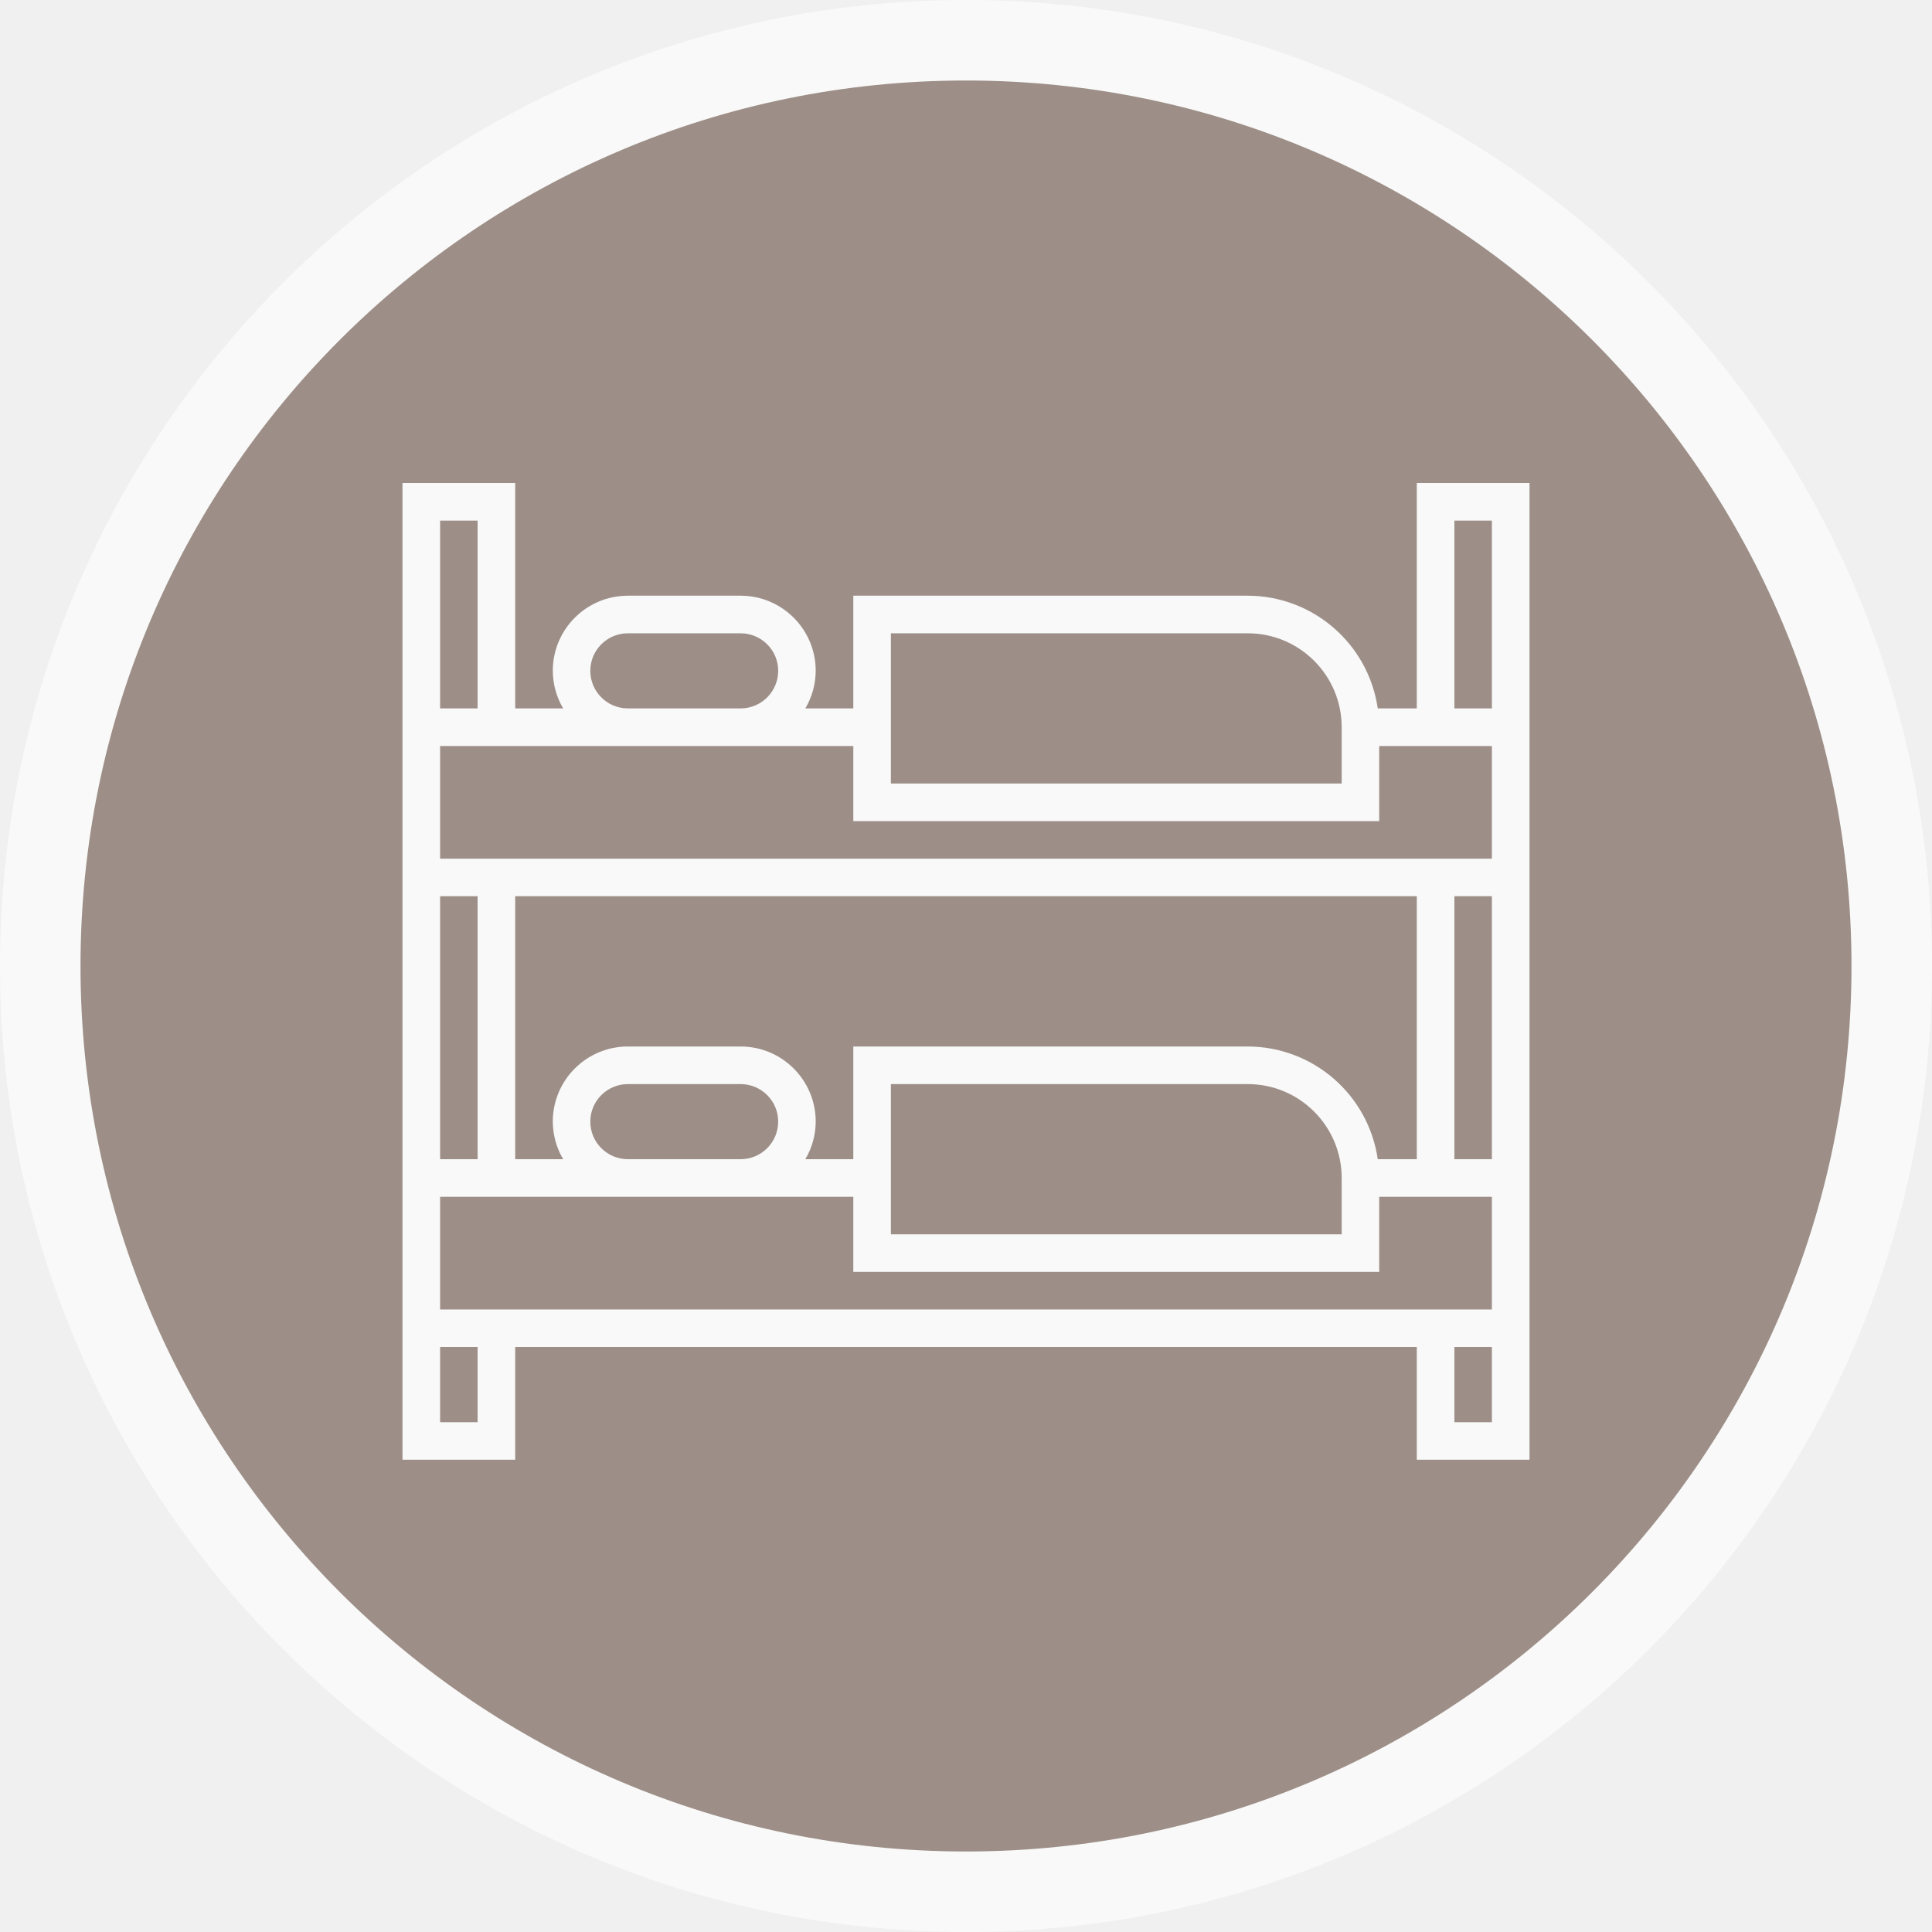
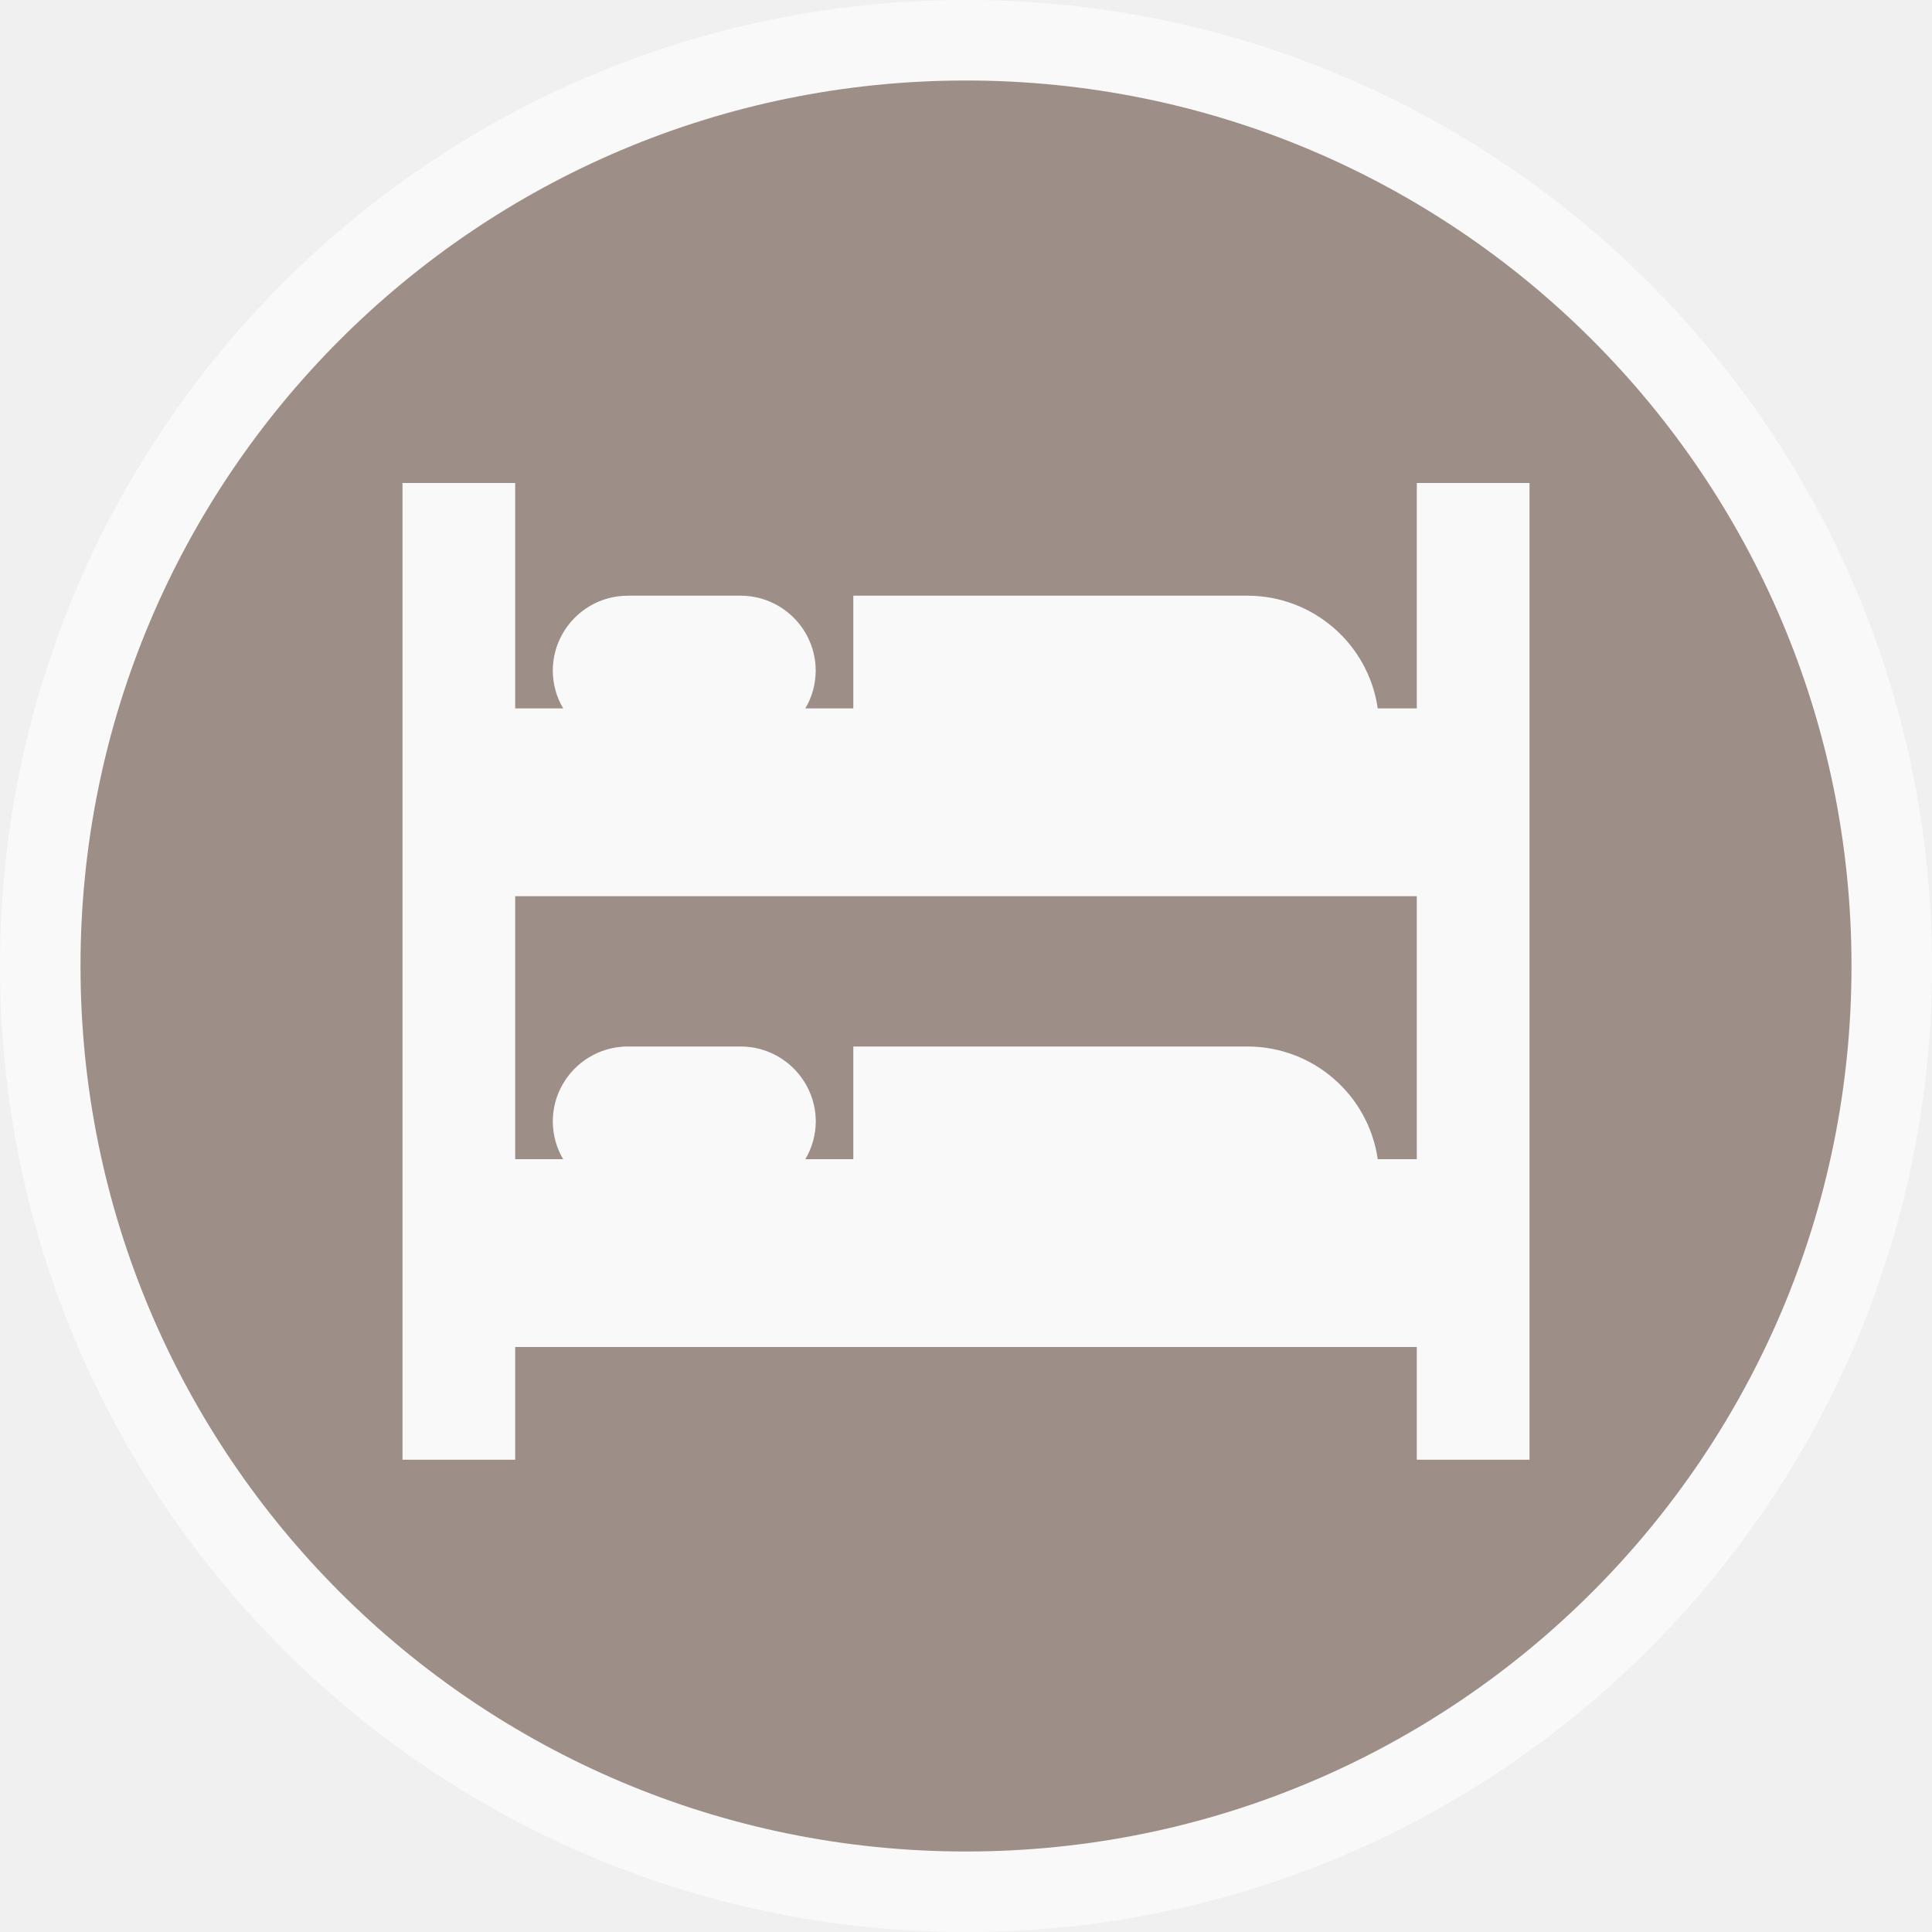
- <svg xmlns="http://www.w3.org/2000/svg" width="24px" height="24px" viewBox="0 0 24 24" version="1.1">
-   <g id="Page-2:-Night" stroke="none" stroke-width="1" fill="none" fill-rule="evenodd" opacity="0.6">
-     <g id="hostel-m" fill-rule="nonzero">
-       <circle id="Oval" fill="#FFFFFF" cx="12" cy="12" r="12" />
-       <circle id="Oval" fill="#664E42" cx="12" cy="12" r="11" />
-       <path d="M17.6,6 L17.6,8.8 L17.115,8.8 C16.998,7.997 16.311,7.402 15.5,7.4 L10.6,7.4 L10.6,8.8 L10.004,8.8 C10.088,8.659 10.132,8.498 10.133,8.333 C10.133,7.818 9.715,7.4 9.2,7.4 L7.8,7.4 C7.285,7.4 6.867,7.818 6.867,8.333 C6.868,8.498 6.912,8.659 6.996,8.8 L6.4,8.8 L6.4,6 L5,6 L5,18.133 L6.4,18.133 L6.4,16.733 L17.6,16.733 L17.6,18.133 L19,18.133 L19,6 L17.6,6 Z M11.067,7.867 L15.5,7.867 C16.144,7.867 16.666,8.389 16.667,9.033 L16.667,9.733 L11.067,9.733 L11.067,7.867 Z M7.8,7.867 L9.2,7.867 C9.458,7.867 9.667,8.076 9.667,8.333 C9.667,8.591 9.458,8.8 9.2,8.8 L7.8,8.8 C7.542,8.8 7.333,8.591 7.333,8.333 C7.333,8.076 7.542,7.867 7.8,7.867 Z M5.467,6.467 L5.933,6.467 L5.933,8.8 L5.467,8.8 L5.467,6.467 Z M5.467,11.133 L5.933,11.133 L5.933,14.4 L5.467,14.4 L5.467,11.133 Z M5.933,17.667 L5.467,17.667 L5.467,16.733 L5.933,16.733 L5.933,17.667 Z M18.533,17.667 L18.067,17.667 L18.067,16.733 L18.533,16.733 L18.533,17.667 Z M18.533,16.267 L5.467,16.267 L5.467,14.867 L10.6,14.867 L10.6,15.8 L17.133,15.8 L17.133,14.867 L18.533,14.867 L18.533,16.267 Z M15.5,13 L10.6,13 L10.6,14.4 L10.004,14.4 C10.088,14.259 10.132,14.098 10.133,13.933 C10.133,13.418 9.715,13 9.2,13 L7.8,13 C7.285,13 6.867,13.418 6.867,13.933 C6.868,14.098 6.912,14.259 6.996,14.4 L6.4,14.4 L6.4,11.133 L17.6,11.133 L17.6,14.4 L17.115,14.4 C16.998,13.597 16.311,13.002 15.5,13 Z M16.667,14.633 L16.667,15.333 L11.067,15.333 L11.067,13.467 L15.5,13.467 C16.144,13.467 16.666,13.989 16.667,14.633 Z M9.667,13.933 C9.667,14.191 9.458,14.4 9.2,14.4 L7.8,14.4 C7.542,14.4 7.333,14.191 7.333,13.933 C7.333,13.676 7.542,13.467 7.8,13.467 L9.2,13.467 C9.458,13.467 9.667,13.676 9.667,13.933 Z M18.533,14.4 L18.067,14.4 L18.067,11.133 L18.533,11.133 L18.533,14.4 Z M18.533,10.667 L5.467,10.667 L5.467,9.267 L10.6,9.267 L10.6,10.2 L17.133,10.2 L17.133,9.267 L18.533,9.267 L18.533,10.667 Z M18.533,8.8 L18.067,8.8 L18.067,6.467 L18.533,6.467 L18.533,8.8 Z" id="Shape" fill="#FFFFFF" />
+ <svg xmlns="http://www.w3.org/2000/svg" version="1.1" viewBox="0 0 24 24" height="24px" width="24px">
+   <g opacity="0.6" fill-rule="evenodd" fill="none" stroke-width="1" stroke="none" id="Page-2:-Night">
+     <g fill-rule="nonzero" id="hostel-m">
+       <circle r="12" cy="12" cx="12" fill="#FFFFFF" />
+       <circle r="11" cy="12" cx="12" fill="#664E42" />
+       <path fill="#ffffff" id="Shape" d="M 17.6,6 V 8.8 H 17.115 C 16.998,7.997 16.311,7.402 15.5,7.4 H 10.6 V 8.8 H 10.004 C 10.088,8.659 10.132,8.498 10.133,8.333 10.133,7.818 9.715,7.4 9.2,7.4 H 7.8 C 7.285,7.4 6.867,7.818 6.867,8.333 6.868,8.498 6.912,8.659 6.996,8.8 H 6.4 V 6 H 5 v 12.133 h 1.4 v -1.4 h 11.2 v 1.4 H 19 V 6 Z m -2.1,7 h -4.9 v 1.4 h -0.596 c 0.084,-0.141 0.129,-0.302 0.13,-0.467 C 10.133,13.418 9.715,13 9.2,13 H 7.8 C 7.285,13 6.867,13.418 6.867,13.933 6.868,14.098 6.912,14.259 6.996,14.4 H 6.4 V 11.133 H 17.6 V 14.4 H 17.115 C 16.998,13.597 16.311,13.002 15.5,13 Z" />
    </g>
  </g>
</svg>
